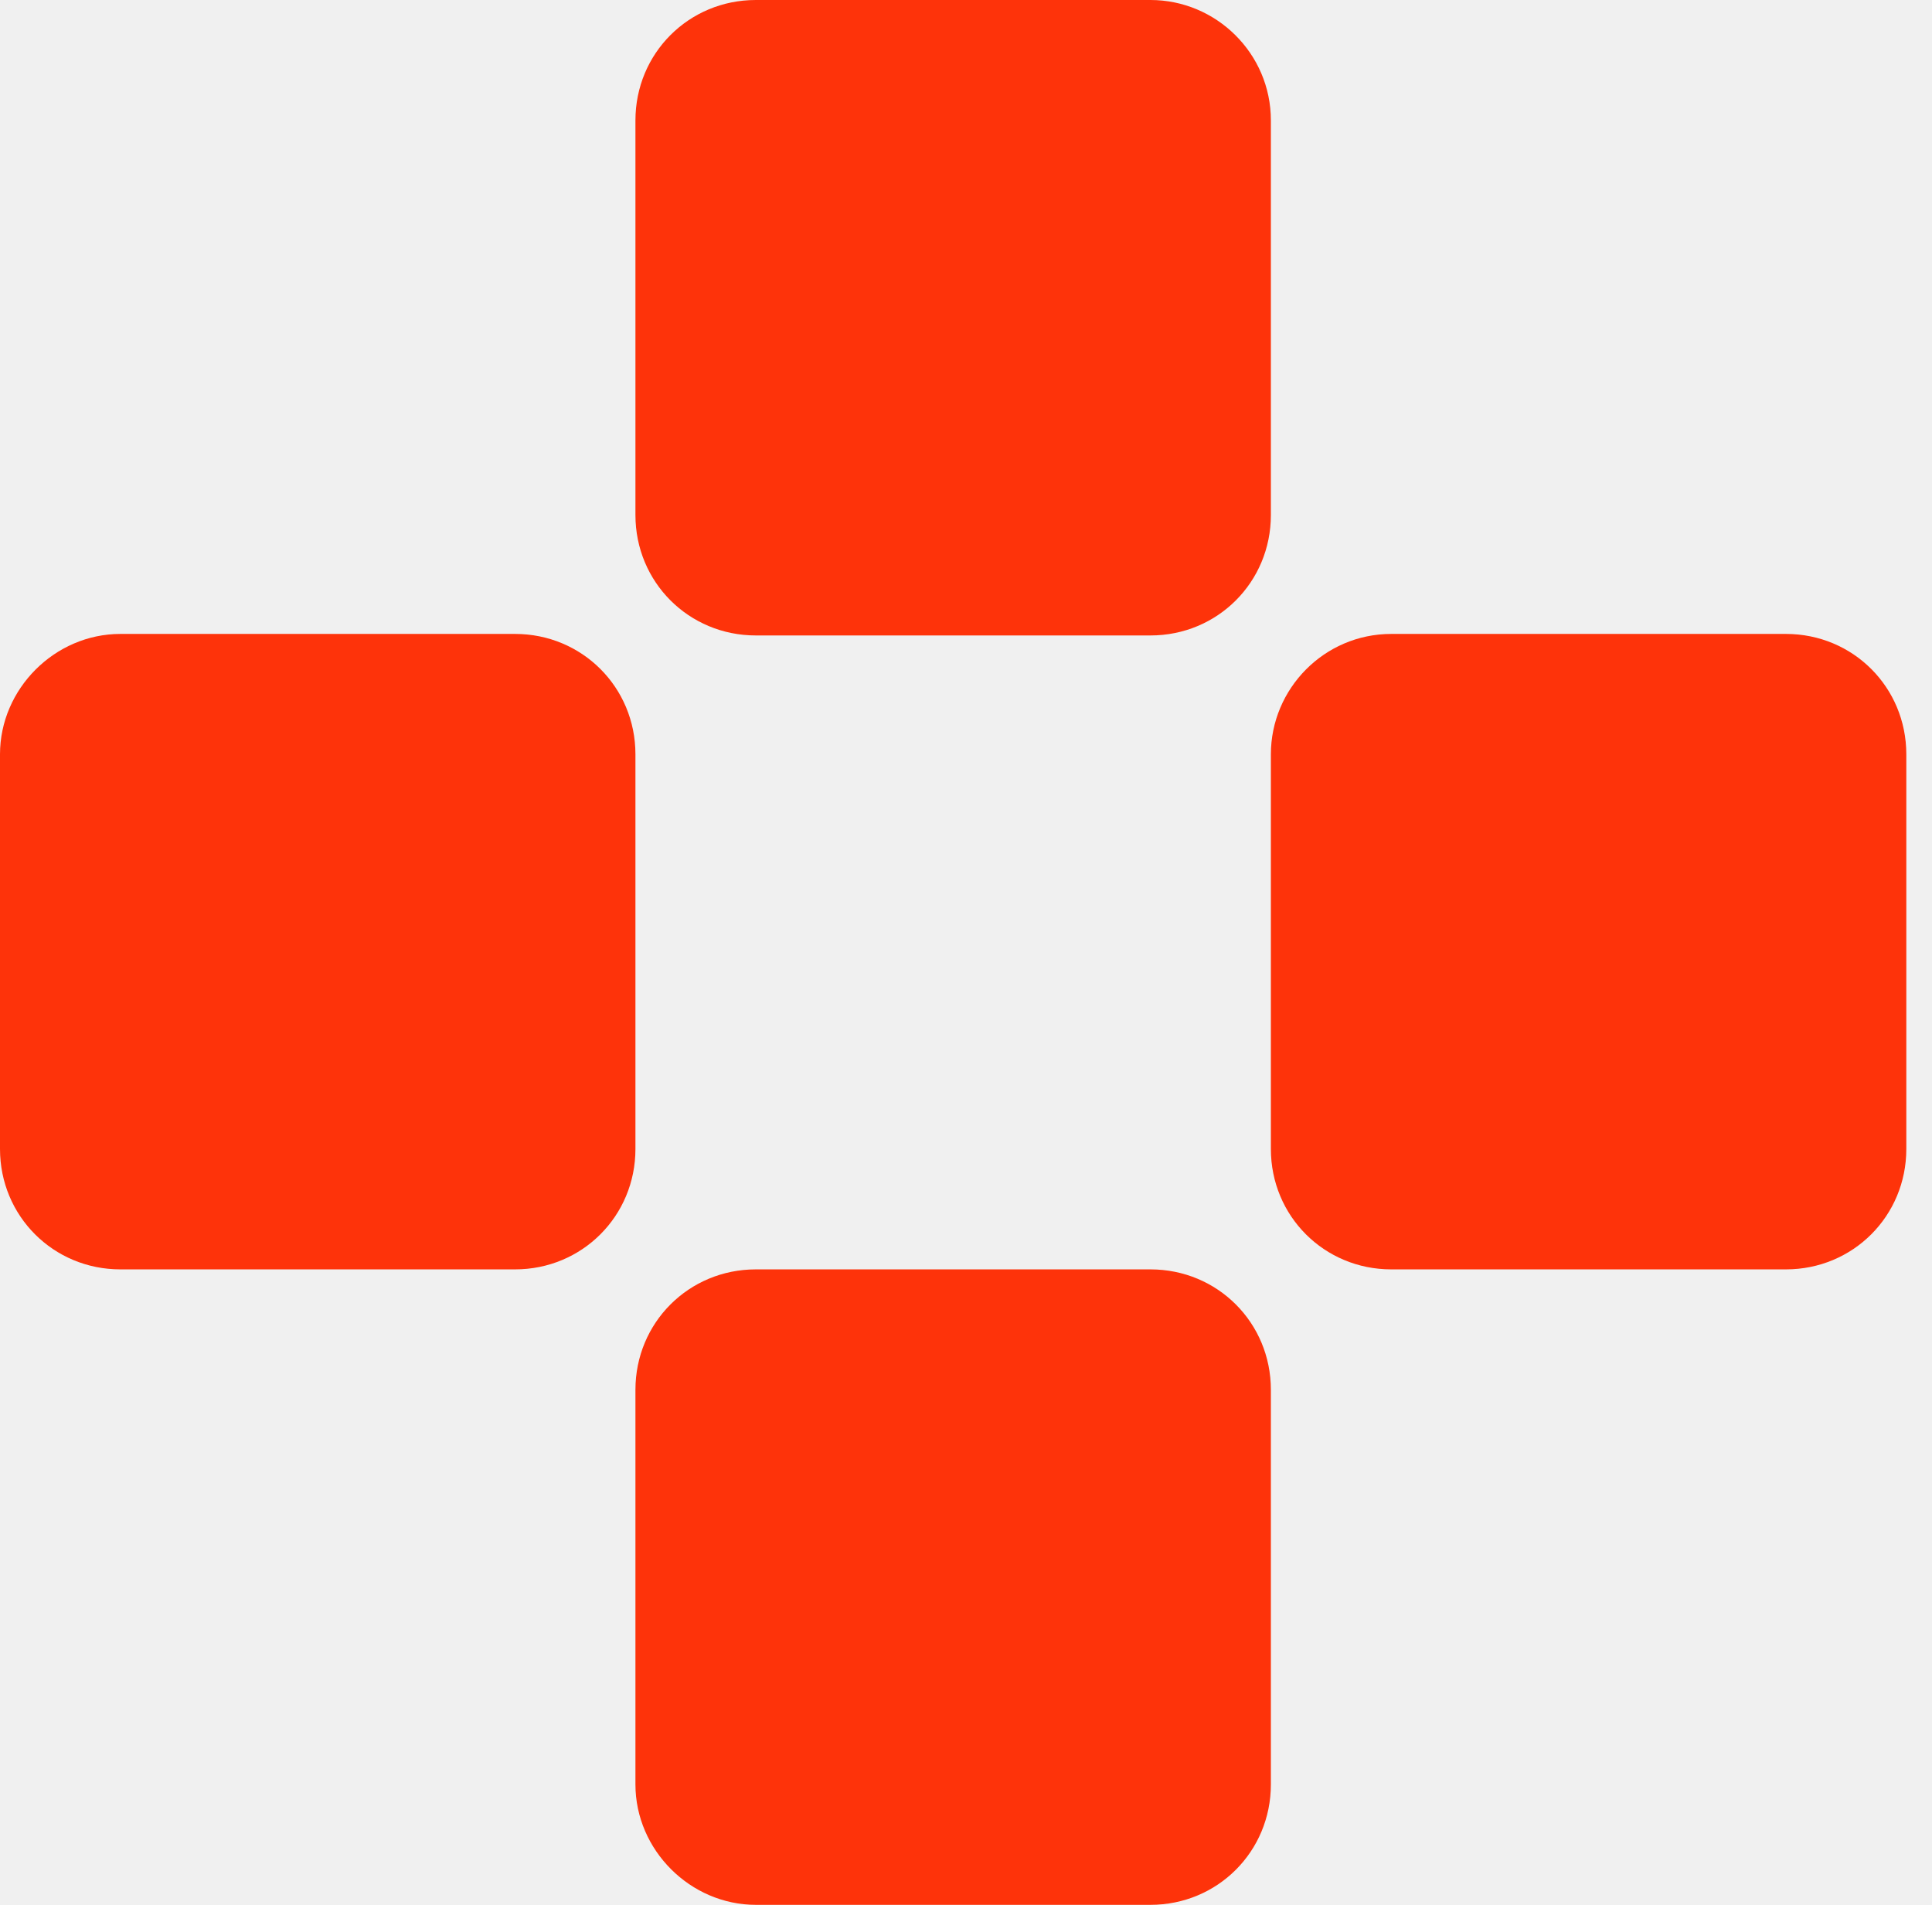
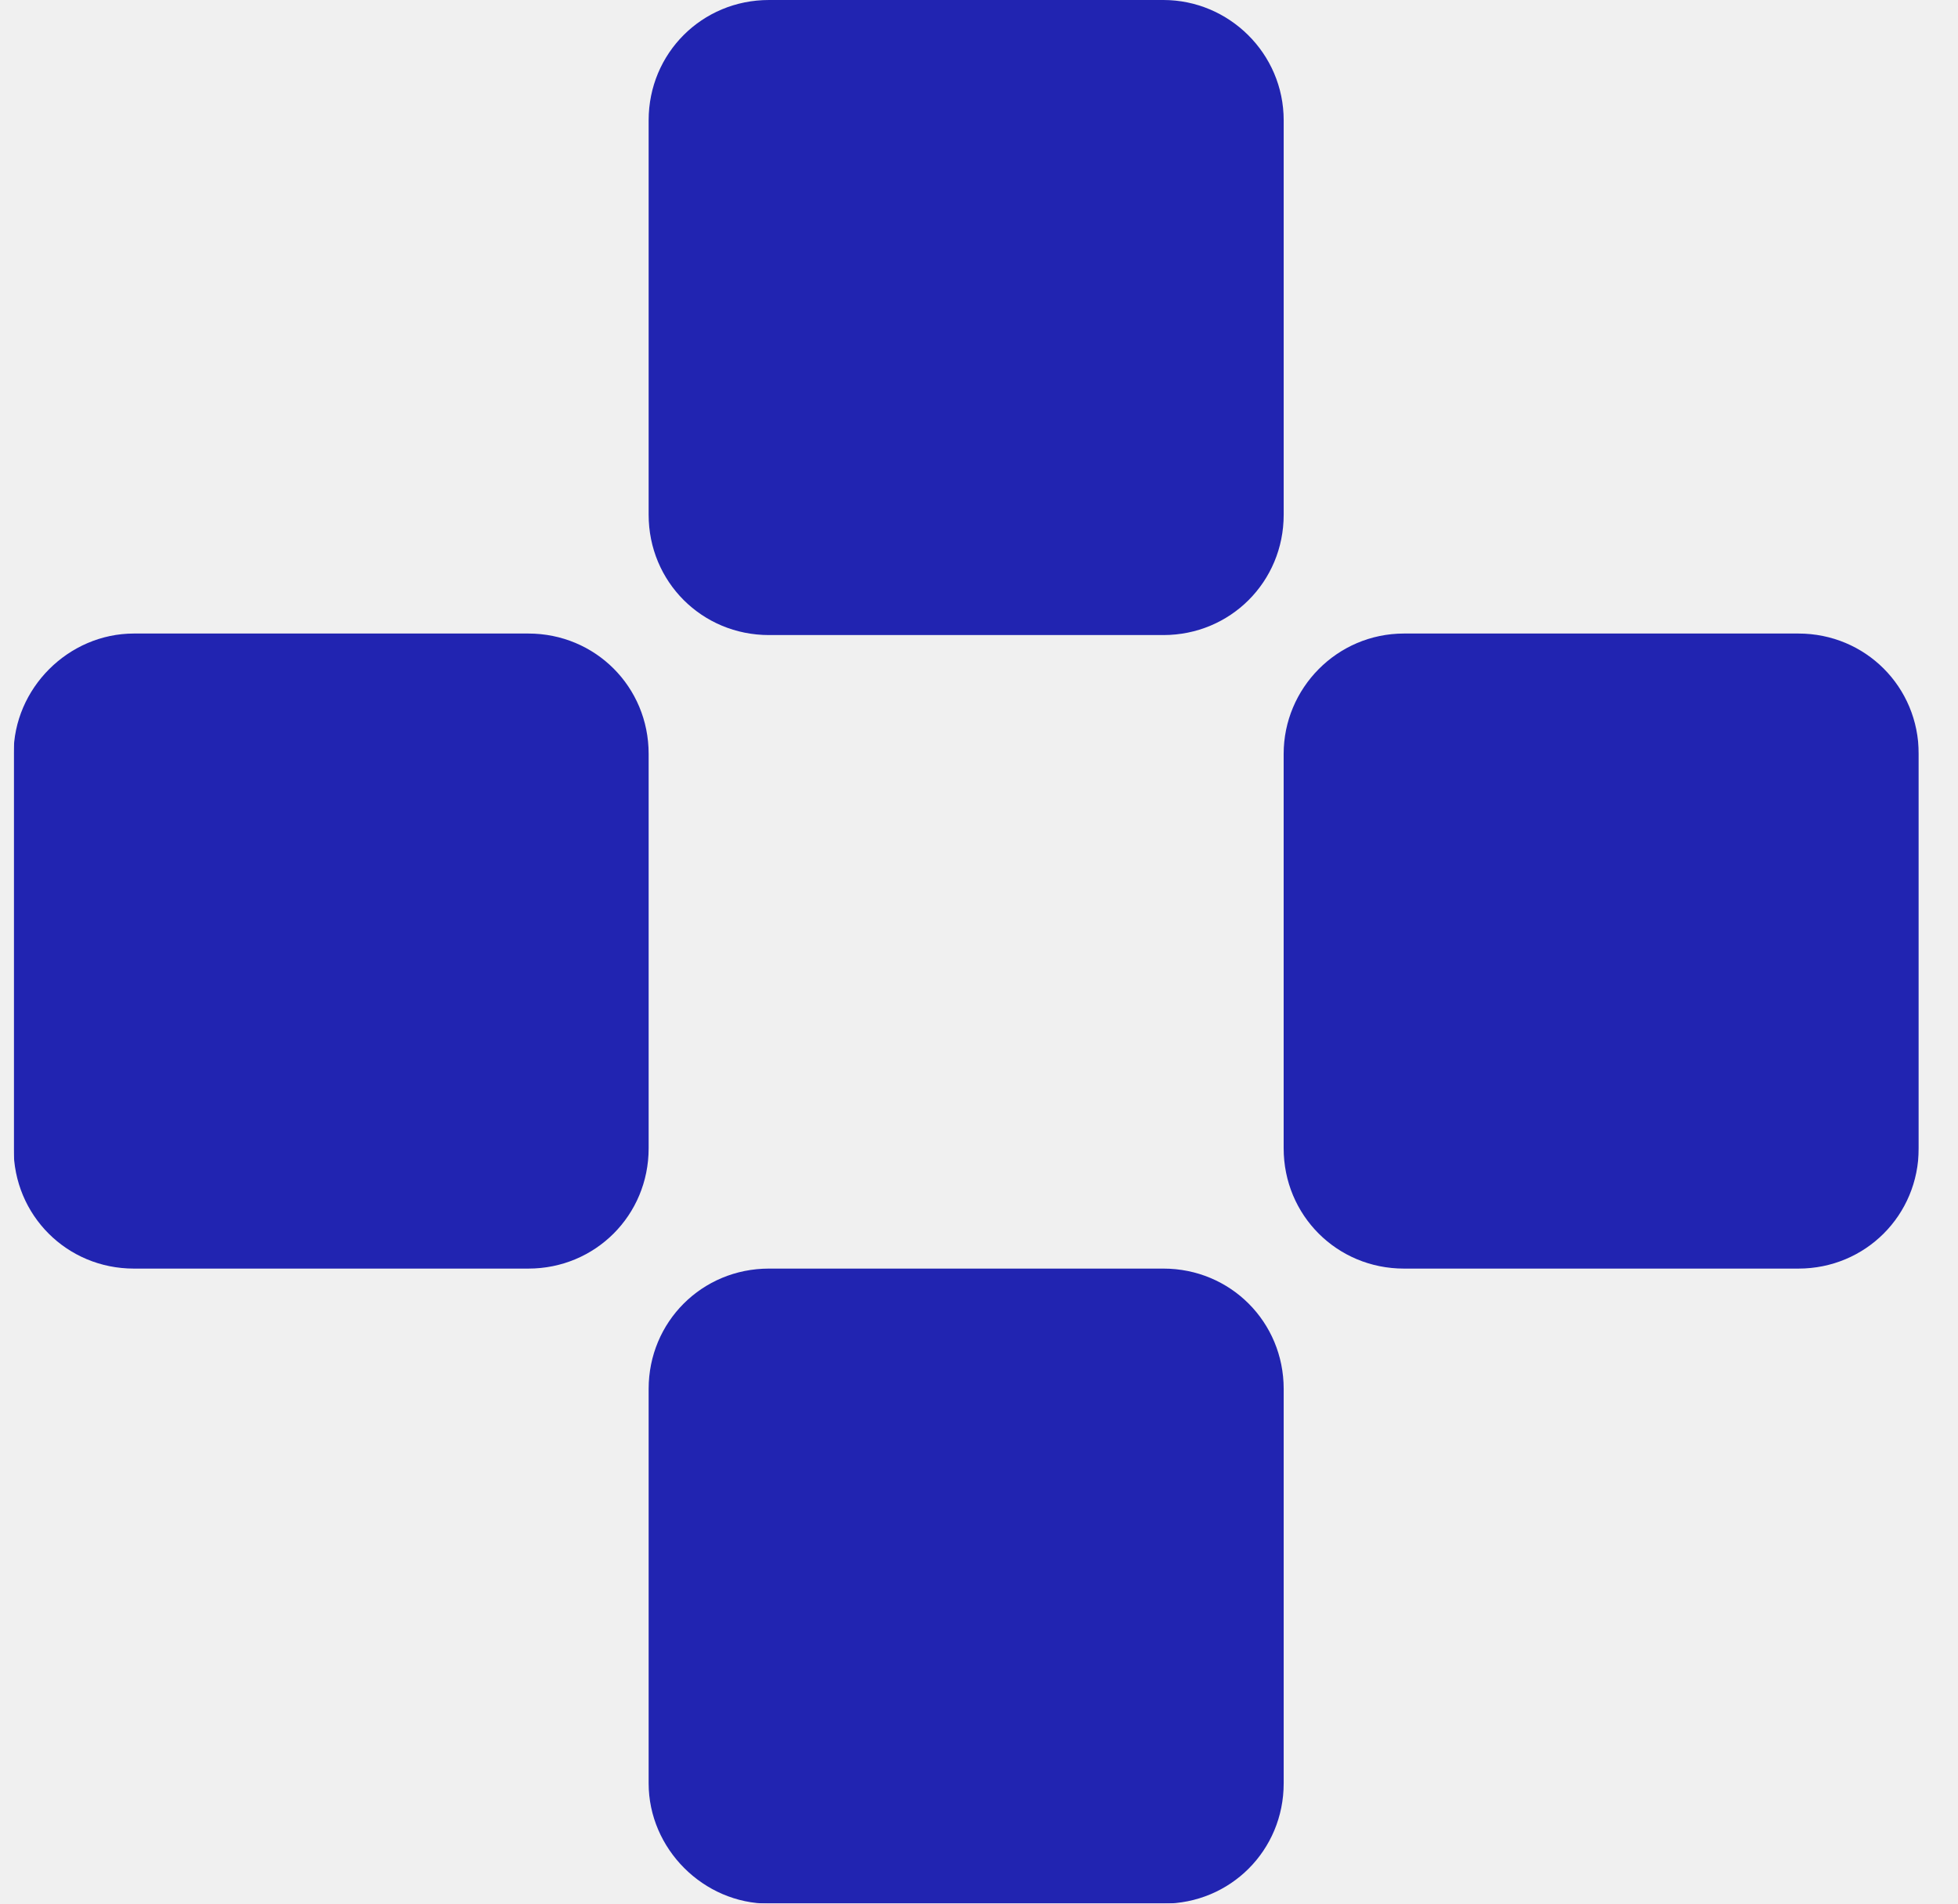
- <svg xmlns="http://www.w3.org/2000/svg" width="71" height="70" viewBox="0 0 71 70" fill="none">
-   <g clip-path="url(#clip0_149_3703)">
-     <path d="M42.28 0H27.776C25.312 0 23.352 1.96 23.352 4.424V18.928C23.352 21.392 25.312 23.352 27.776 23.352H42.28C44.744 23.352 46.704 21.392 46.704 18.928V4.424C46.704 1.96 44.688 0 42.28 0Z" fill="#FE330A" />
-     <path d="M27.776 70H42.28C44.744 70 46.704 68.04 46.704 65.576V51.072C46.704 48.608 44.744 46.648 42.28 46.648H27.776C25.312 46.648 23.352 48.608 23.352 51.072V65.576C23.352 67.984 25.368 70 27.776 70Z" fill="#FE330A" />
-     <path d="M46.704 27.72V42.224C46.704 44.688 48.664 46.648 51.128 46.648H65.632C68.096 46.648 70.056 44.688 70.056 42.224V27.72C70.056 25.256 68.096 23.296 65.632 23.296H51.128C48.664 23.296 46.704 25.312 46.704 27.72Z" fill="#FE330A" />
-     <path d="M0 27.72V42.224C0 44.688 1.96 46.648 4.424 46.648H18.928C21.392 46.648 23.352 44.688 23.352 42.224V27.72C23.352 25.256 21.392 23.296 18.928 23.296H4.424C2.016 23.296 0 25.312 0 27.72Z" fill="#FE330A" />
+ <svg xmlns="http://www.w3.org/2000/svg" width="72" height="70" viewBox="0 0 72 70" fill="none">
+   <g clip-path="url(#clip0_426_28)">
+     <mask id="mask0_426_28" style="mask-type:luminance" maskUnits="userSpaceOnUse" x="0" y="0" width="71" height="70">
+       <path d="M70.556 0H0.5V70H70.556V0Z" fill="white" />
+     </mask>
+     <g mask="url(#mask0_426_28)">
+       <path d="M42.78 0H28.276C25.812 0 23.852 1.96 23.852 4.424V18.928C23.852 21.392 25.812 23.352 28.276 23.352H42.78C45.244 23.352 47.204 21.392 47.204 18.928V4.424C47.204 1.96 45.188 0 42.78 0Z" fill="#2124B1" />
+       <path d="M28.276 70H42.78C45.244 70 47.204 68.04 47.204 65.576V51.072C47.204 48.608 45.244 46.648 42.78 46.648H28.276C25.812 46.648 23.852 48.608 23.852 51.072V65.576C23.852 67.984 25.868 70 28.276 70Z" fill="#2124B1" />
+       <path d="M47.203 27.72V42.224C47.203 44.688 49.163 46.648 51.627 46.648H66.131C68.595 46.648 70.555 44.688 70.555 42.224V27.72C70.555 25.256 68.595 23.296 66.131 23.296H51.627C49.163 23.296 47.203 25.312 47.203 27.72Z" fill="#2124B1" />
+       <path d="M0.5 27.72V42.224C0.5 44.688 2.46 46.648 4.924 46.648H19.428C21.892 46.648 23.852 44.688 23.852 42.224V27.72C23.852 25.256 21.892 23.296 19.428 23.296H4.924C2.516 23.296 0.5 25.312 0.5 27.72Z" fill="#2124B1" />
+     </g>
  </g>
  <defs>
-     <clipPath id="clip0_149_3703">
-       <rect width="70.056" height="70" fill="white" />
+     <clipPath id="clip0_426_28">
+       <rect width="71" height="70" fill="white" transform="translate(0.5)" />
    </clipPath>
  </defs>
</svg>
